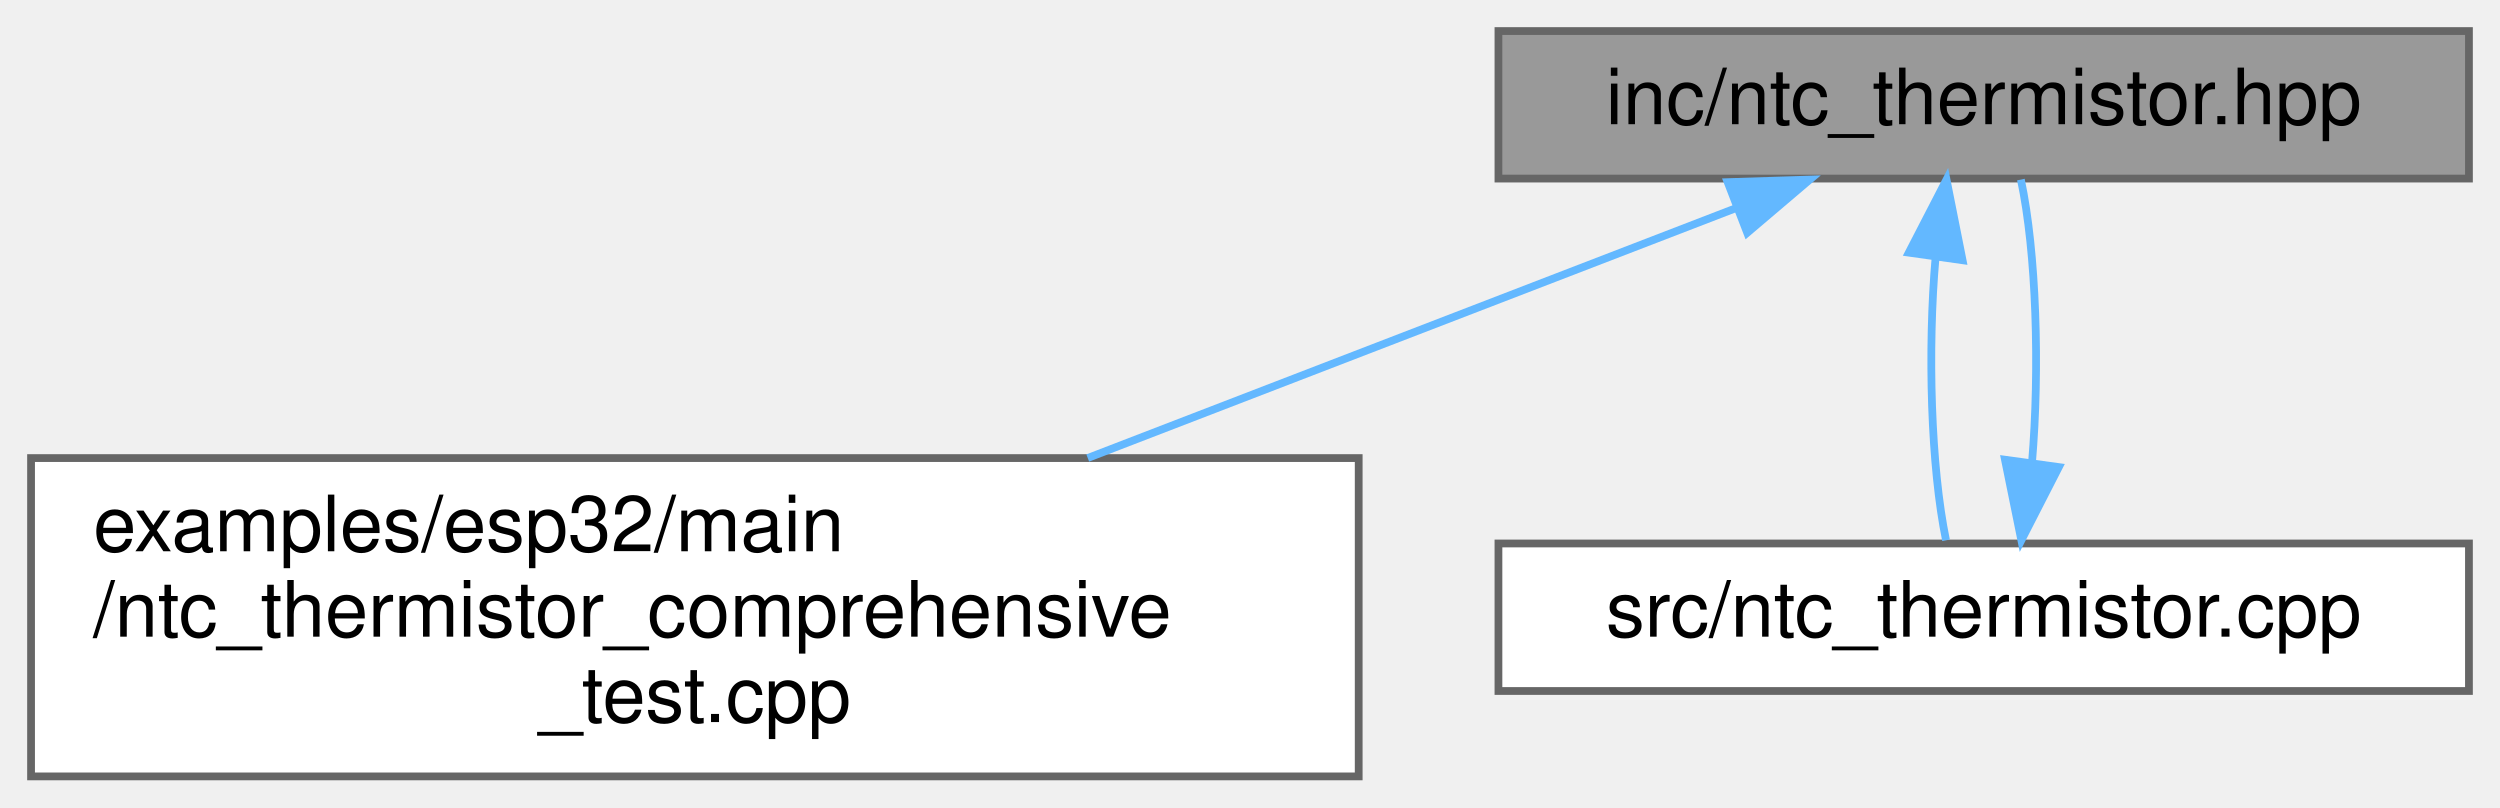
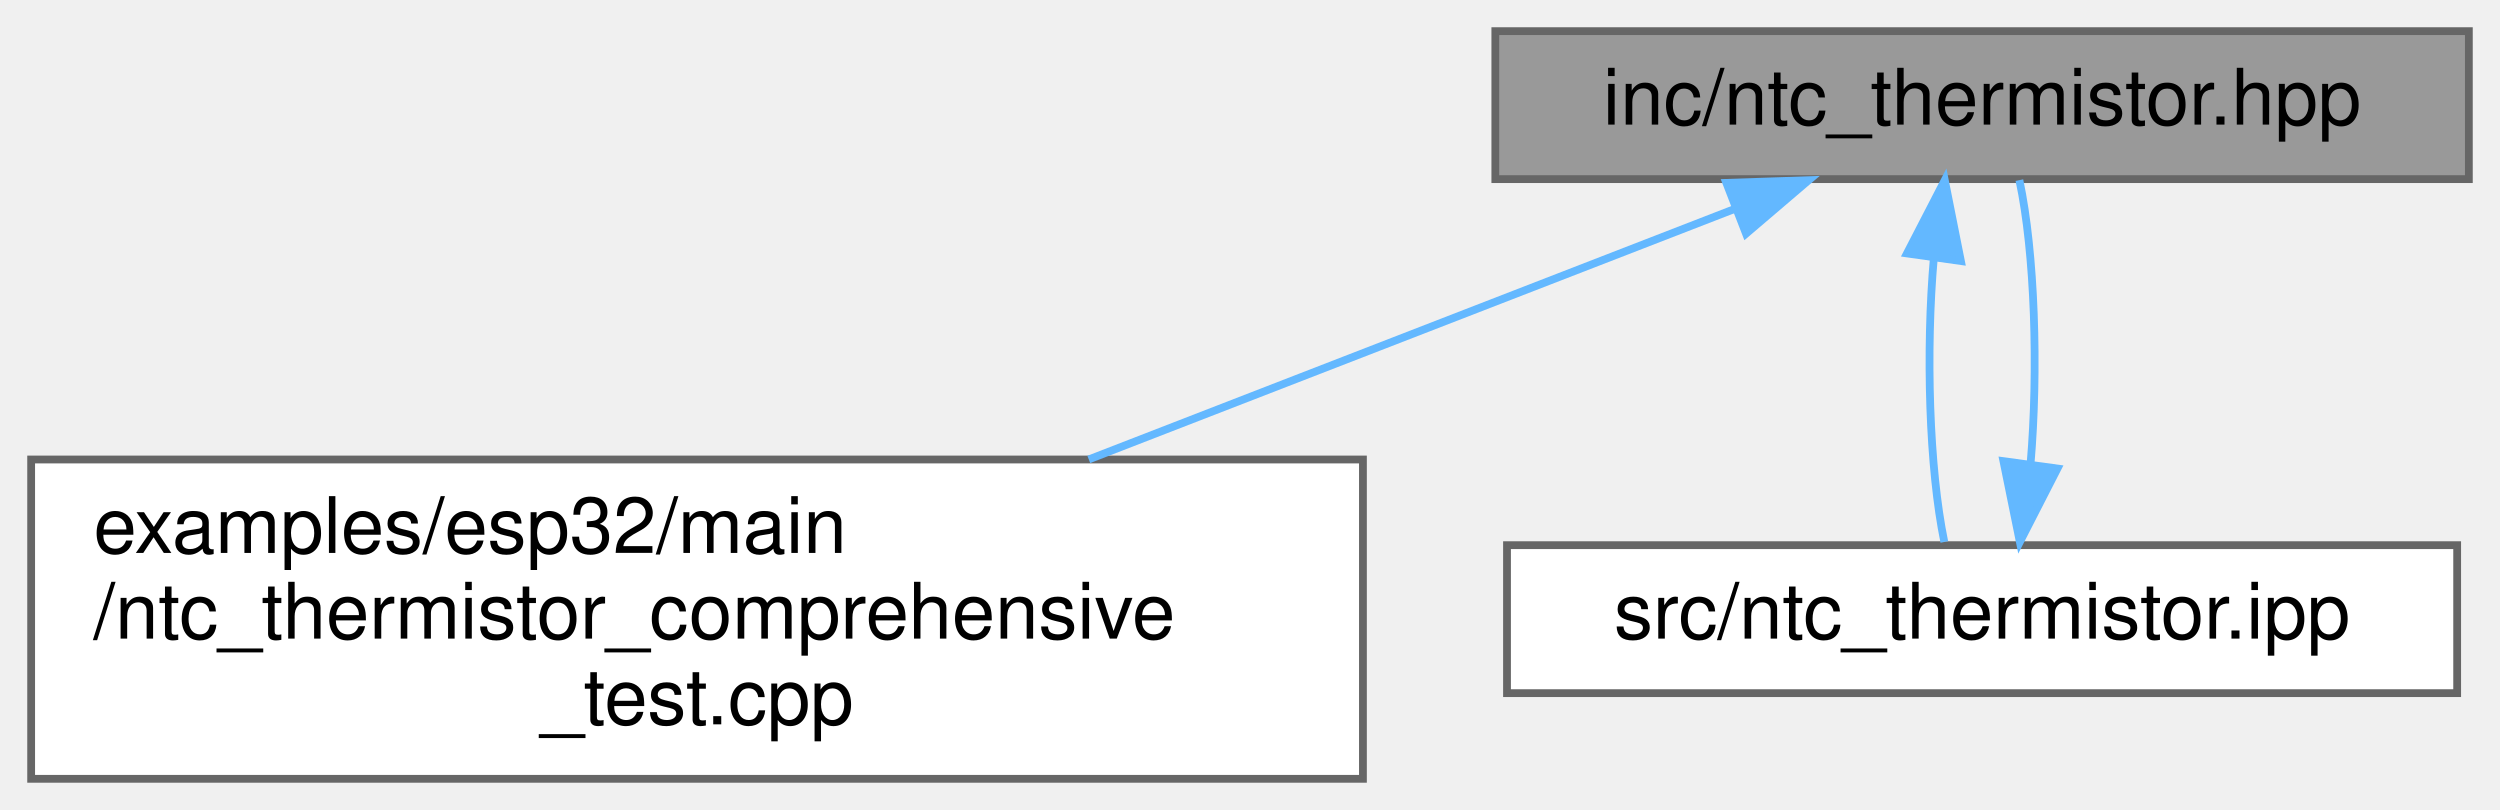
- <svg xmlns="http://www.w3.org/2000/svg" xmlns:xlink="http://www.w3.org/1999/xlink" width="322pt" height="104pt" viewBox="0.00 0.00 322.00 104.00">
+ <svg xmlns="http://www.w3.org/2000/svg" xmlns:xlink="http://www.w3.org/1999/xlink" width="321pt" height="104pt" viewBox="0.00 0.00 321.00 104.00">
  <g id="graph0" class="graph" transform="scale(1 1) rotate(0) translate(4 100)">
    <g id="Node000001" class="node">
      <g id="a_Node000001">
        <a xlink:title="Hardware-agnostic NTC thermistor driver for temperature measurement.">
-           <polygon fill="#999999" stroke="#666666" points="314,-96 189,-96 189,-77 314,-77 314,-96" />
-           <text text-anchor="middle" x="251.5" y="-84" font-family="Helvetica,sans-Serif" font-size="10.00">inc/ntc_thermistor.hpp</text>
+           <polygon fill="#999999" stroke="#666666" points="313,-96 188,-96 188,-77 313,-77 313,-96" />
+           <text text-anchor="middle" x="250.5" y="-84" font-family="Helvetica,sans-Serif" font-size="10.00">inc/ntc_thermistor.hpp</text>
        </a>
      </g>
    </g>
    <g id="Node000002" class="node">
      <g id="a_Node000002">
        <a xlink:href="ntc__thermistor__comprehensive__test_8cpp.html" target="_top" xlink:title="Comprehensive test suite for NTC Thermistor driver on ESP32-C6.">
          <polygon fill="white" stroke="#666666" points="171,-41 0,-41 0,0 171,0 171,-41" />
          <text text-anchor="start" x="8" y="-29" font-family="Helvetica,sans-Serif" font-size="10.00">examples/esp32/main</text>
          <text text-anchor="start" x="8" y="-18" font-family="Helvetica,sans-Serif" font-size="10.00">/ntc_thermistor_comprehensive</text>
          <text text-anchor="middle" x="85.5" y="-7" font-family="Helvetica,sans-Serif" font-size="10.00">_test.cpp</text>
        </a>
      </g>
    </g>
    <g id="edge1_Node000001_Node000002" class="edge">
      <g id="a_edge1_Node000001_Node000002">
        <a xlink:title=" ">
-           <path fill="none" stroke="#63b8ff" d="M219.58,-73.19C195.95,-64.08 163.28,-51.49 136.1,-41.01" />
-           <polygon fill="#63b8ff" stroke="#63b8ff" points="218.52,-76.54 229.11,-76.87 221.04,-70.01 218.52,-76.54" />
+           <path fill="none" stroke="#63b8ff" d="M218.77,-73.19C195.28,-64.08 162.81,-51.49 135.8,-41.01" />
+           <polygon fill="#63b8ff" stroke="#63b8ff" points="217.66,-76.52 228.25,-76.87 220.19,-69.99 217.66,-76.52" />
        </a>
      </g>
    </g>
    <g id="Node000003" class="node">
      <g id="a_Node000003">
-         <a xlink:href="ntc__thermistor_8cpp.html" target="_top" xlink:title="Hardware-agnostic NTC thermistor driver implementation.">
-           <polygon fill="white" stroke="#666666" points="314,-30 189,-30 189,-11 314,-11 314,-30" />
-           <text text-anchor="middle" x="251.5" y="-18" font-family="Helvetica,sans-Serif" font-size="10.00">src/ntc_thermistor.cpp</text>
+         <a xlink:href="ntc__thermistor_8ipp.html" target="_top" xlink:title="Hardware-agnostic NTC thermistor driver implementation.">
+           <polygon fill="white" stroke="#666666" points="311.5,-30 189.5,-30 189.5,-11 311.5,-11 311.5,-30" />
+           <text text-anchor="middle" x="250.5" y="-18" font-family="Helvetica,sans-Serif" font-size="10.00">src/ntc_thermistor.ipp</text>
        </a>
      </g>
    </g>
    <g id="edge2_Node000001_Node000003" class="edge">
      <g id="a_edge2_Node000001_Node000003">
        <a xlink:title=" ">
-           <path fill="none" stroke="#63b8ff" d="M245.31,-66.95C244.25,-54.93 244.7,-39.82 246.65,-30.41" />
-           <polygon fill="#63b8ff" stroke="#63b8ff" points="241.85,-67.46 246.71,-76.87 248.78,-66.48 241.85,-67.46" />
+           <path fill="none" stroke="#63b8ff" d="M244.31,-66.95C243.25,-54.93 243.7,-39.82 245.65,-30.41" />
+           <polygon fill="#63b8ff" stroke="#63b8ff" points="240.85,-67.46 245.71,-76.87 247.78,-66.48 240.85,-67.46" />
        </a>
      </g>
    </g>
    <g id="edge3_Node000003_Node000001" class="edge">
      <g id="a_edge3_Node000003_Node000001">
        <a xlink:title=" ">
-           <path fill="none" stroke="#63b8ff" d="M257.72,-40.4C258.75,-52.48 258.28,-67.57 256.29,-76.87" />
-           <polygon fill="#63b8ff" stroke="#63b8ff" points="261.18,-39.84 256.35,-30.41 254.24,-40.79 261.18,-39.84" />
+           <path fill="none" stroke="#63b8ff" d="M256.72,-40.4C257.75,-52.48 257.28,-67.57 255.29,-76.87" />
+           <polygon fill="#63b8ff" stroke="#63b8ff" points="260.18,-39.84 255.35,-30.41 253.24,-40.79 260.18,-39.84" />
        </a>
      </g>
    </g>
  </g>
</svg>
